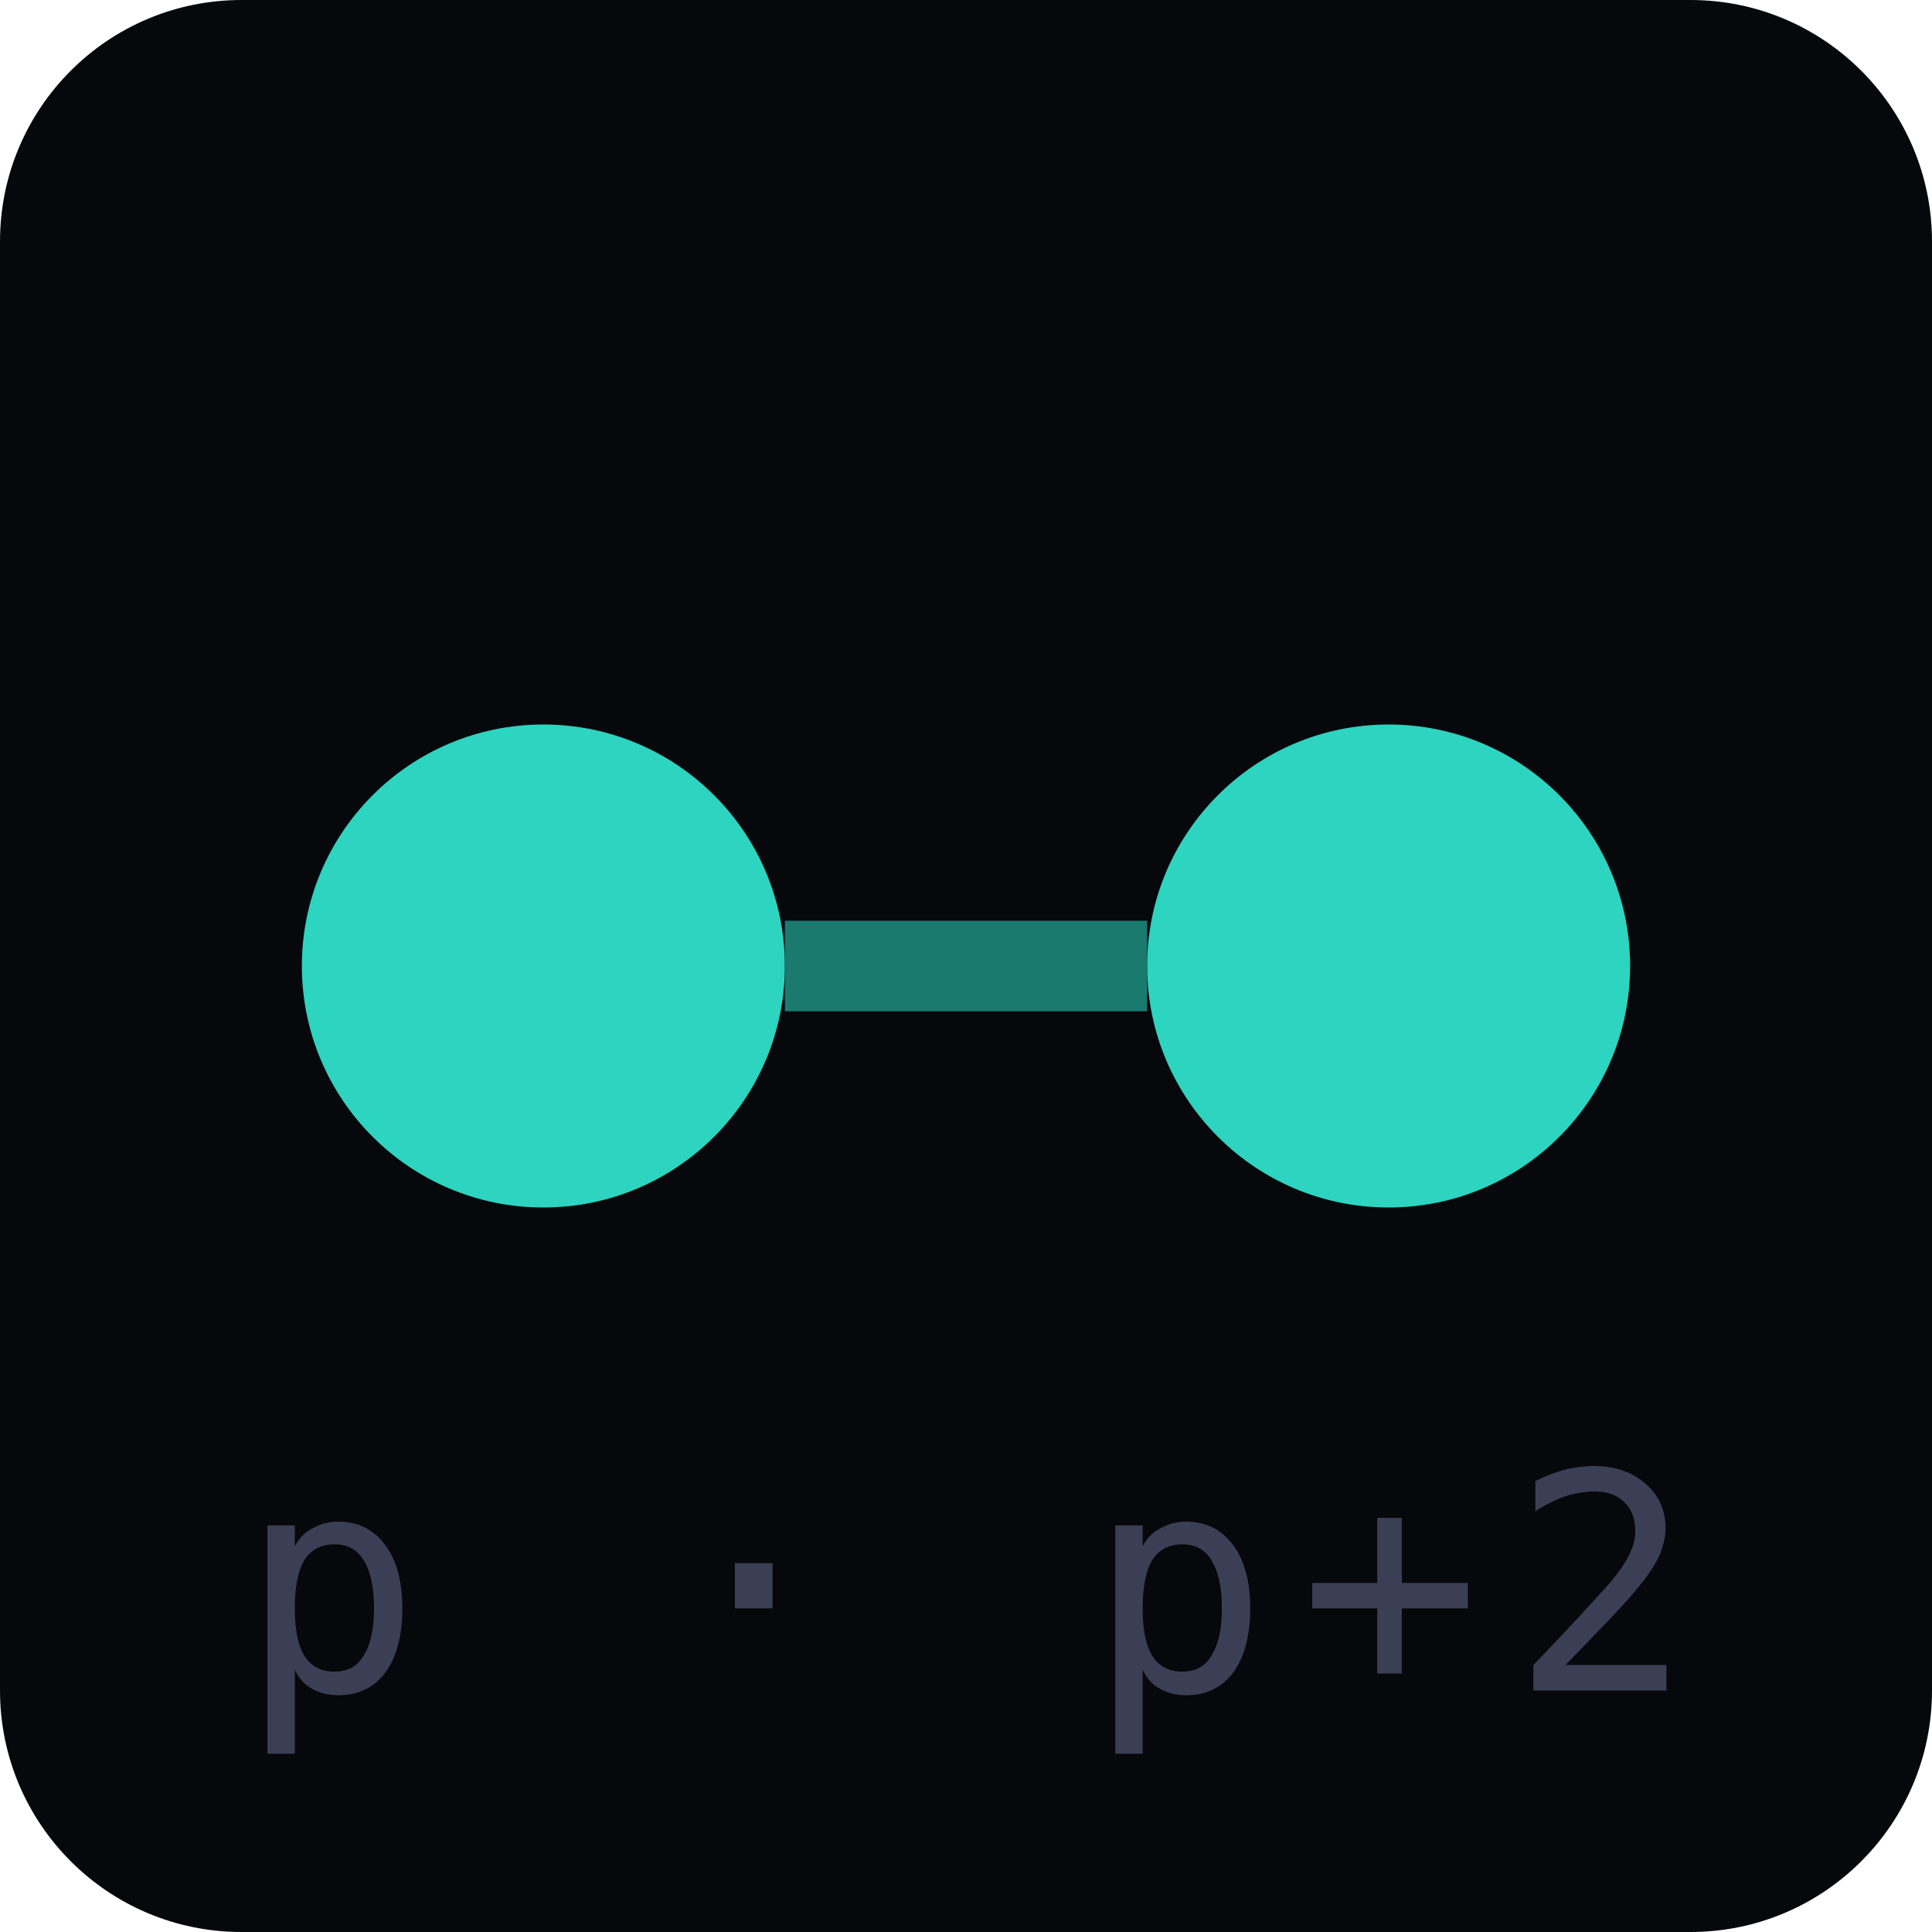
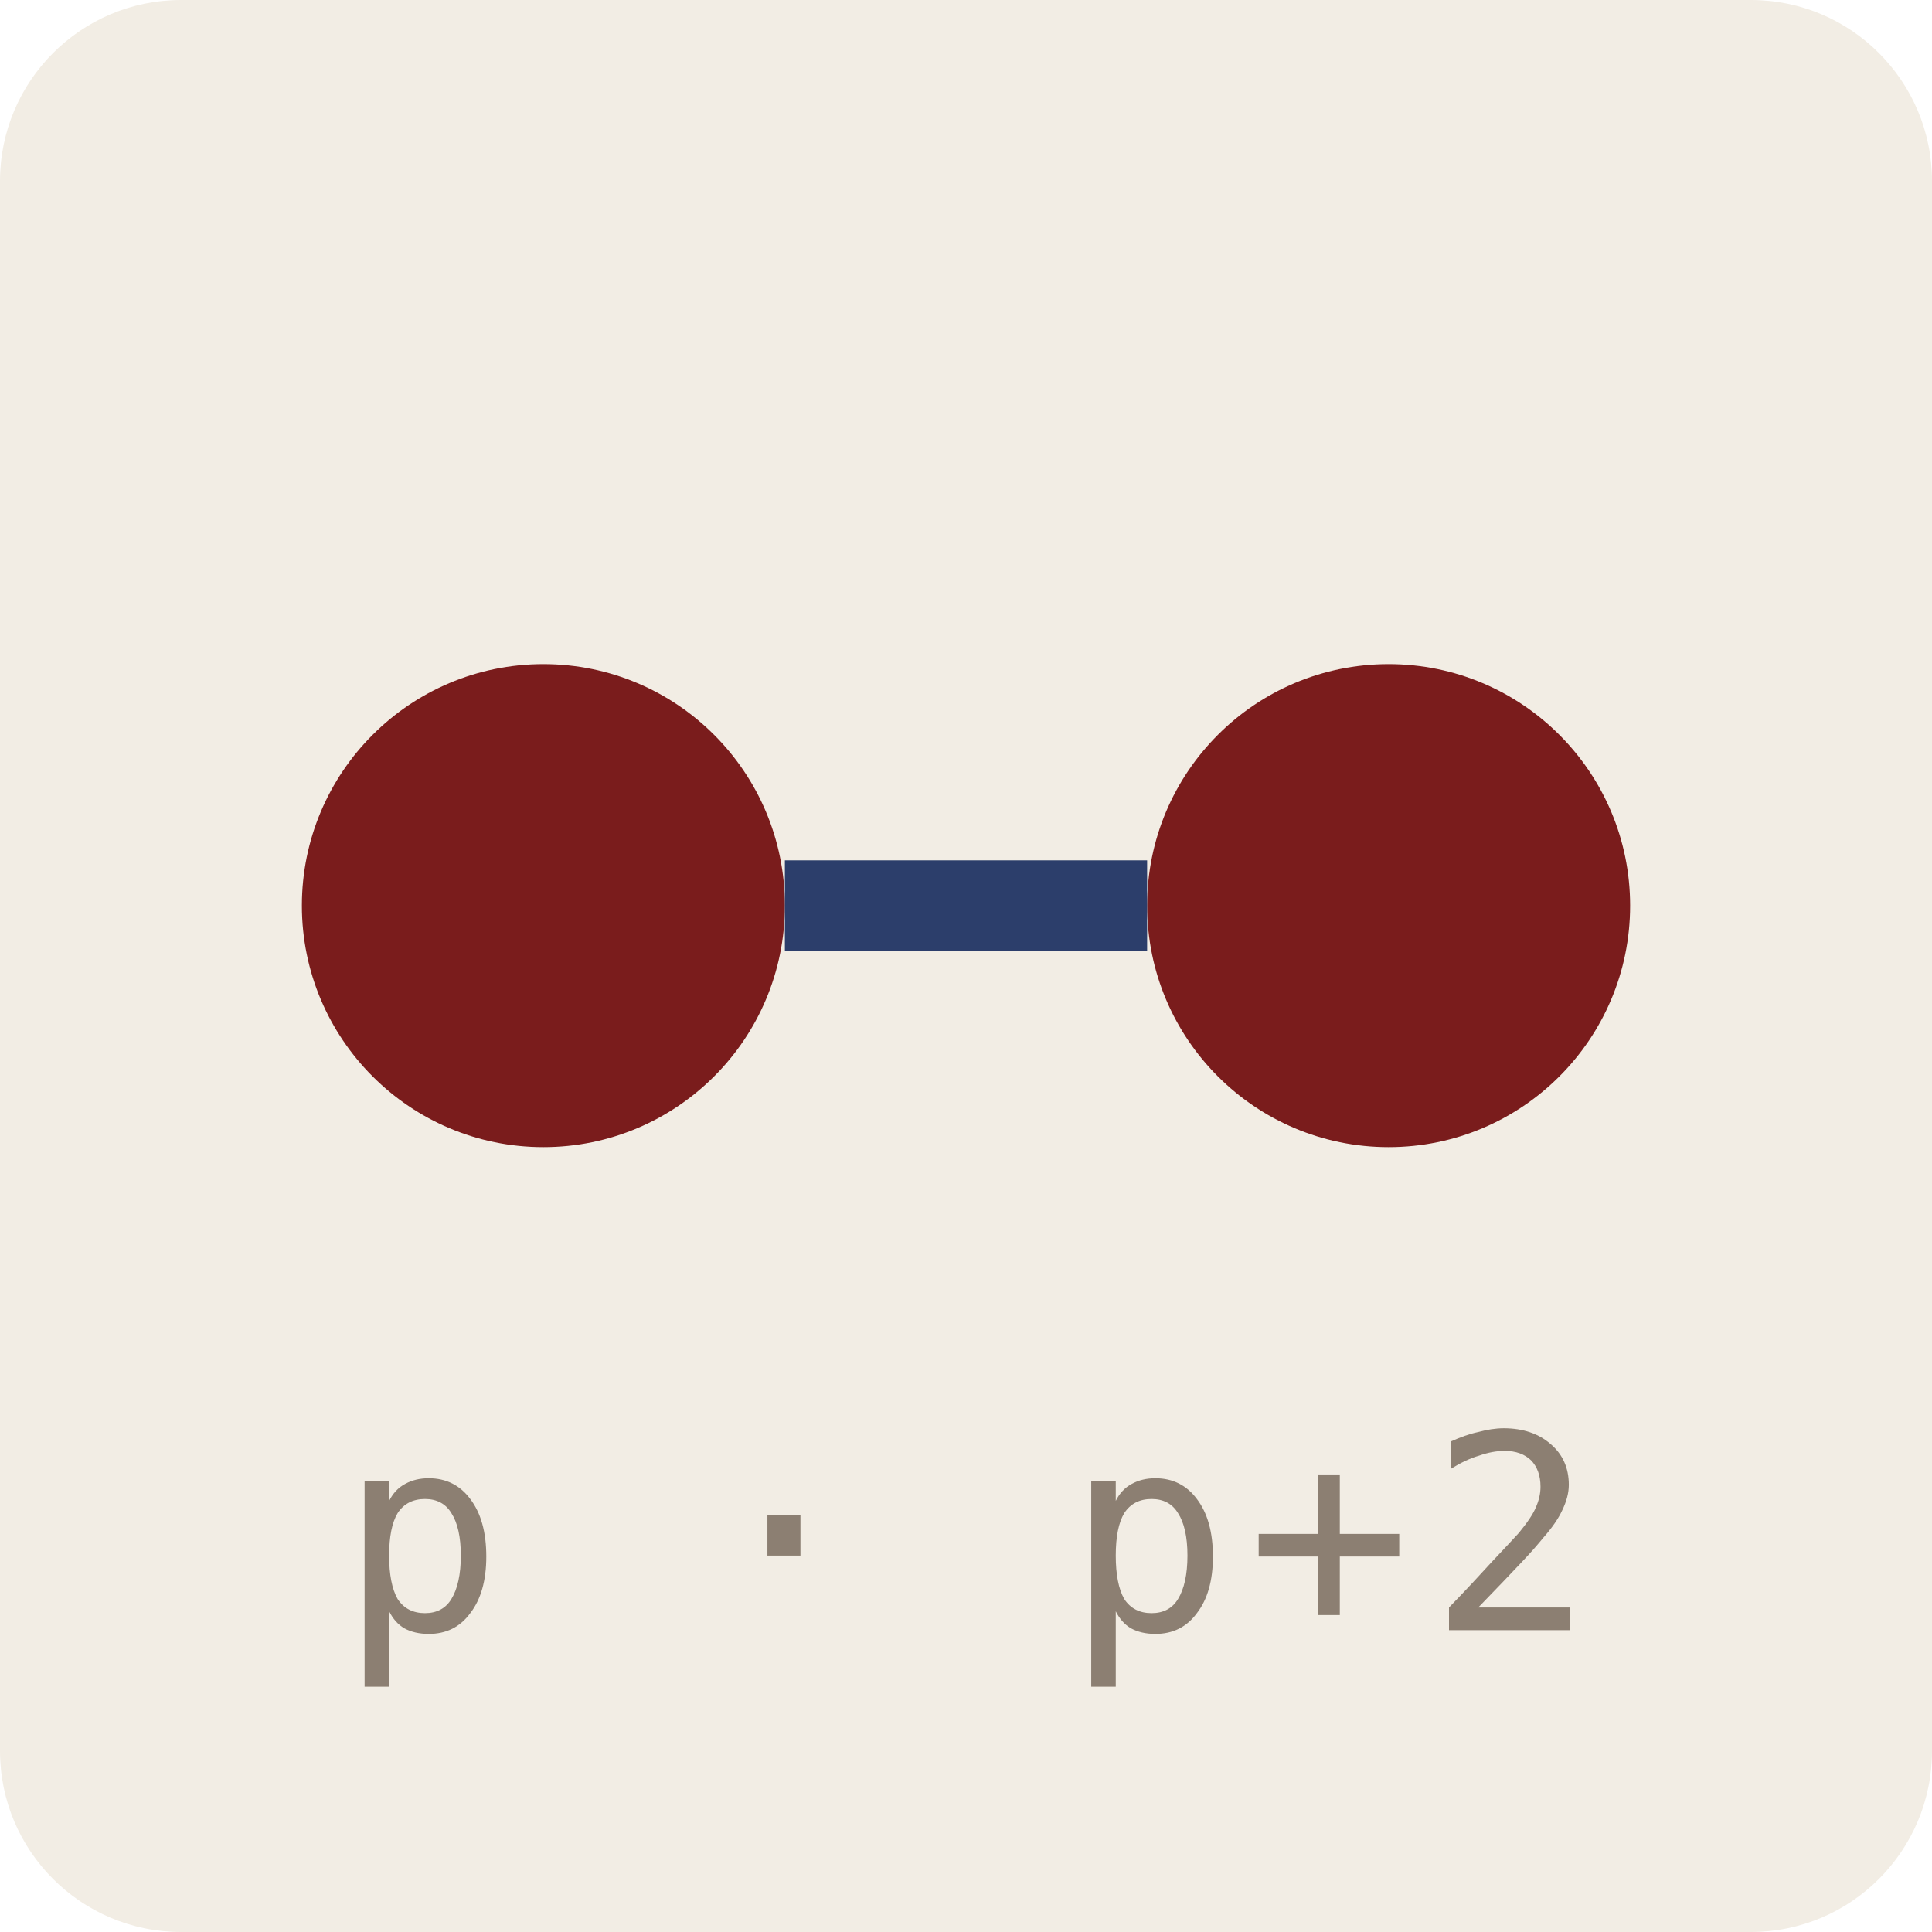
<svg xmlns="http://www.w3.org/2000/svg" viewBox="0 0 32 32">
-   <rect width="32" height="32" rx="4" fill="#07080C" />
-   <circle cx="9" cy="16" r="4" fill="#2DD4BF" />
-   <circle cx="23" cy="16" r="4" fill="#2DD4BF" />
-   <line x1="13" y1="16" x2="19" y2="16" stroke="#1A7A6E" stroke-width="1.5" />
-   <text x="16" y="28" text-anchor="middle" font-family="monospace" font-size="5" fill="#3A3F55" letter-spacing="0.5">p · p+2</text>
+   <rect width="32" height="32" rx="3" fill="#F2EDE4" />
+   <circle cx="9" cy="15" r="4" fill="#7A1C1C" />
+   <circle cx="23" cy="15" r="4" fill="#7A1C1C" />
+   <line x1="13" y1="15" x2="19" y2="15" stroke="#2C3E6B" stroke-width="1.5" />
+   <text x="16" y="27" text-anchor="middle" font-family="monospace" font-size="4.5" fill="#8C7F72" letter-spacing="0.3">p · p+2</text>
</svg>
